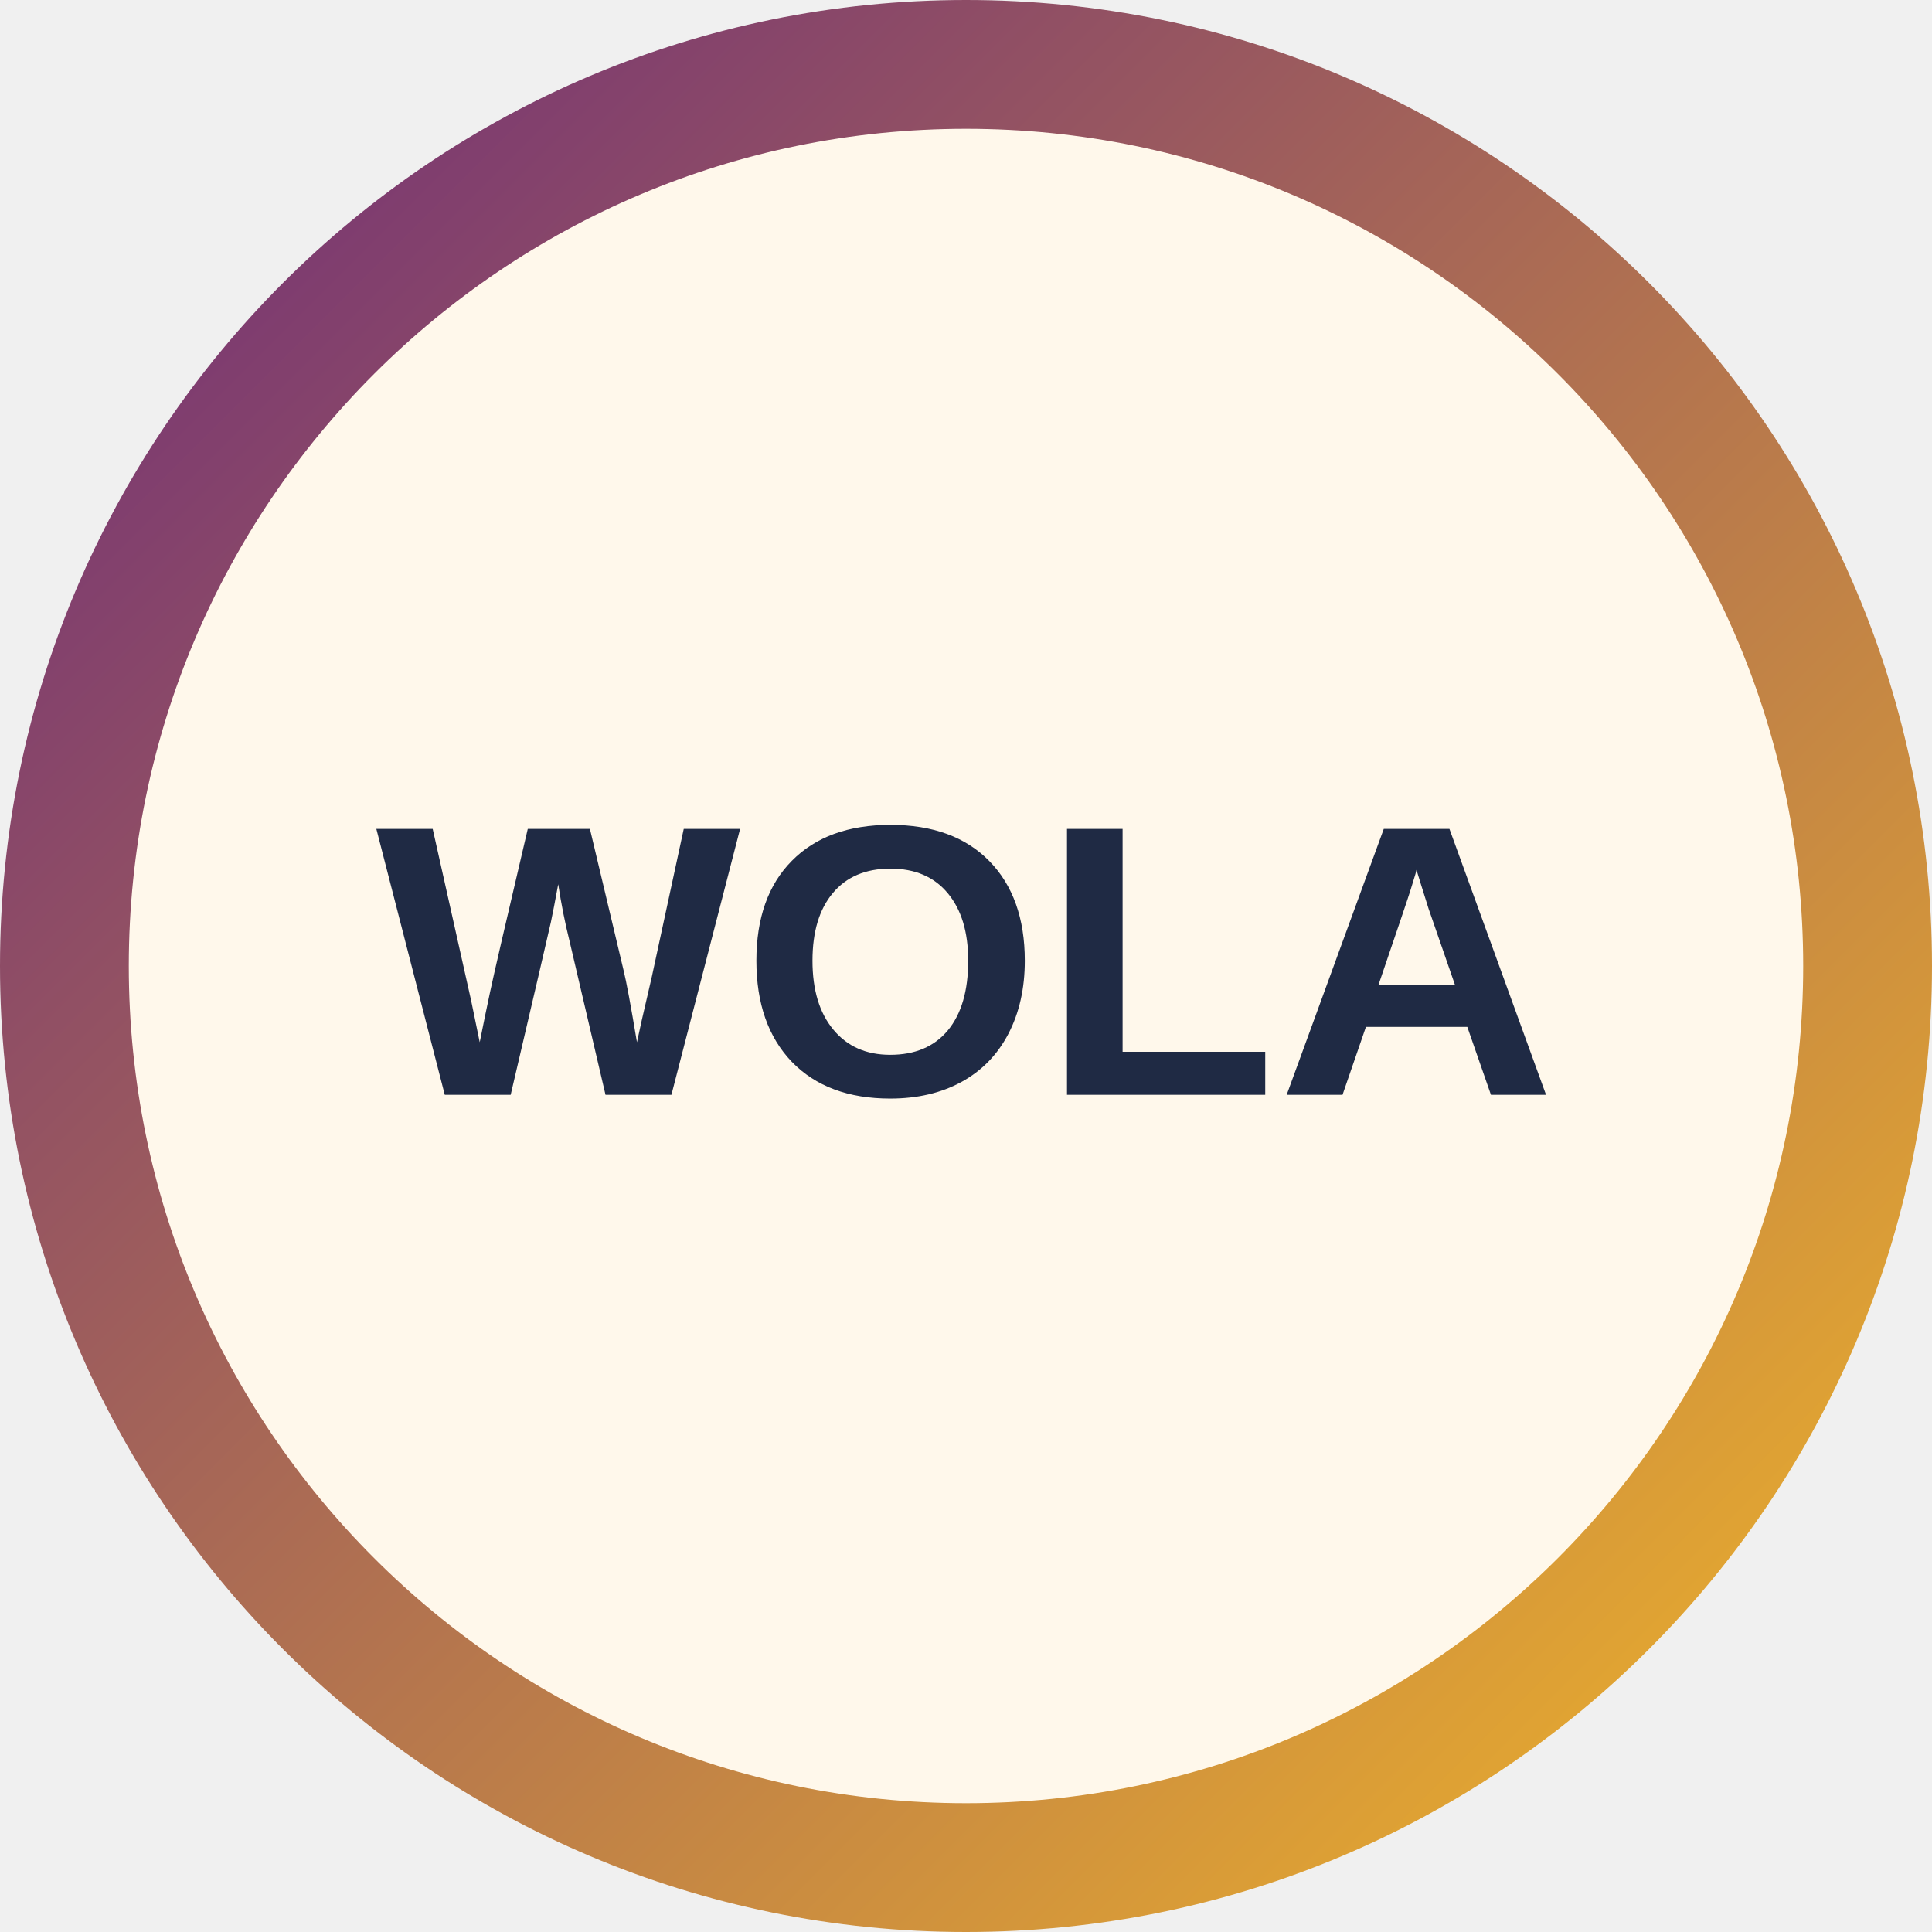
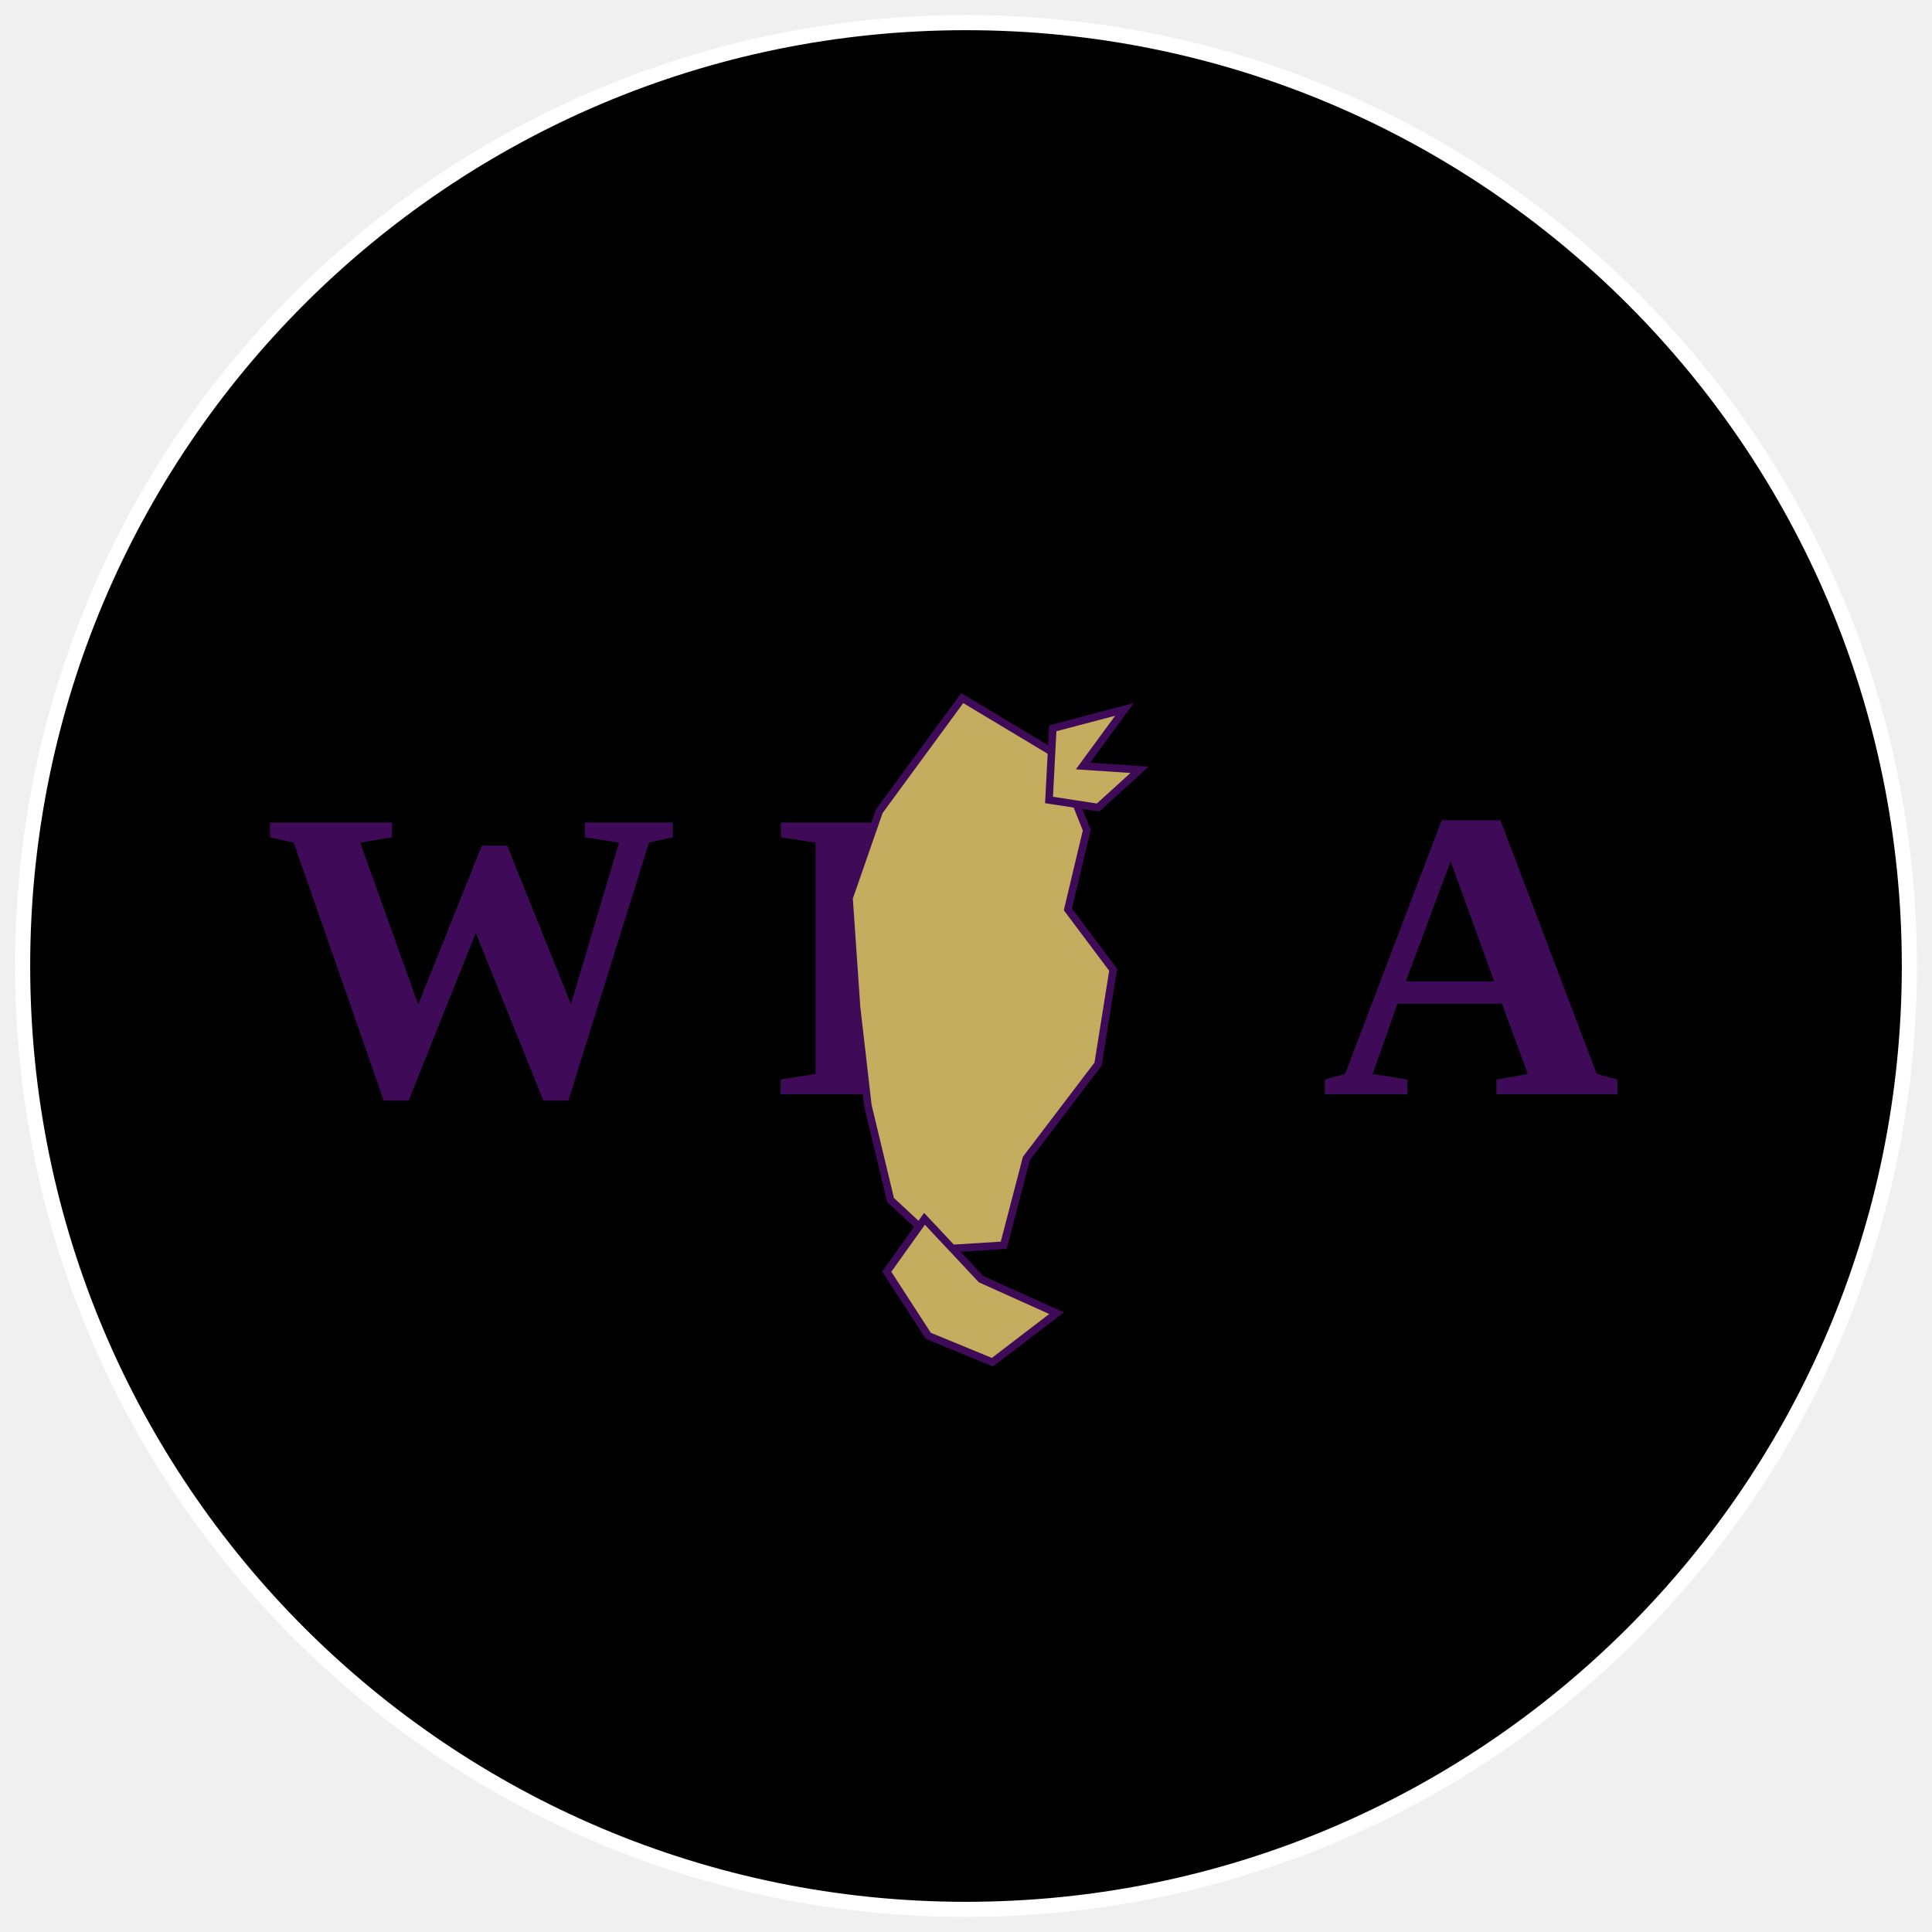
- <svg xmlns="http://www.w3.org/2000/svg" width="120" height="120" viewBox="0 0 120 120" role="img" aria-label="WOLA logo placeholder">
+ <svg xmlns="http://www.w3.org/2000/svg" width="512" height="512" viewBox="0 0 512 512" role="img" aria-label="WOLA Global logo">
  <defs>
-     <linearGradient id="g" x1="0" x2="1" y1="0" y2="1">
-       <stop offset="0%" stop-color="#6f2c79" />
-       <stop offset="100%" stop-color="#f0b429" />
-     </linearGradient>
+     <style>
+       .serif { font-family: 'Times New Roman', Georgia, serif; }
+     </style>
  </defs>
-   <circle cx="60" cy="60" r="56" fill="#fff8eb" stroke="url(#g)" stroke-width="8" />
-   <text x="60" y="68" text-anchor="middle" font-family="Arial, sans-serif" font-size="24" font-weight="700" fill="#1f2a44">WOLA</text>
+   <circle cx="256" cy="256" r="250" fill="#000000" stroke="#ffffff" stroke-width="4" />
+   <text x="70" y="290" class="serif" font-size="110" font-weight="700" fill="#3f0a57" letter-spacing="3">W</text>
+   <text x="205" y="290" class="serif" font-size="110" font-weight="700" fill="#3f0a57" letter-spacing="3">L</text>
+   <text x="350" y="290" class="serif" font-size="110" font-weight="700" fill="#3f0a57" letter-spacing="3">A</text>
+   <g transform="translate(225 185)">
+     <path d="M30 0 L55 15 L63 35 L58 56 L70 72 L66 97 L47 122 L41 145 L25 146 L11 133 L5 108 L2 82 L0 53 L8 30 Z" fill="#c4ad5f" stroke="#3f0a57" stroke-width="2" />
+     <path d="M54 8 L73 3 L62 18 L77 19 L66 29 L53 27 Z" fill="#c4ad5f" stroke="#3f0a57" stroke-width="2" />
+     <path d="M20 138 L35 154 L55 163 L38 176 L21 169 L10 152 Z" fill="#c4ad5f" stroke="#3f0a57" stroke-width="2" />
+   </g>
</svg>
